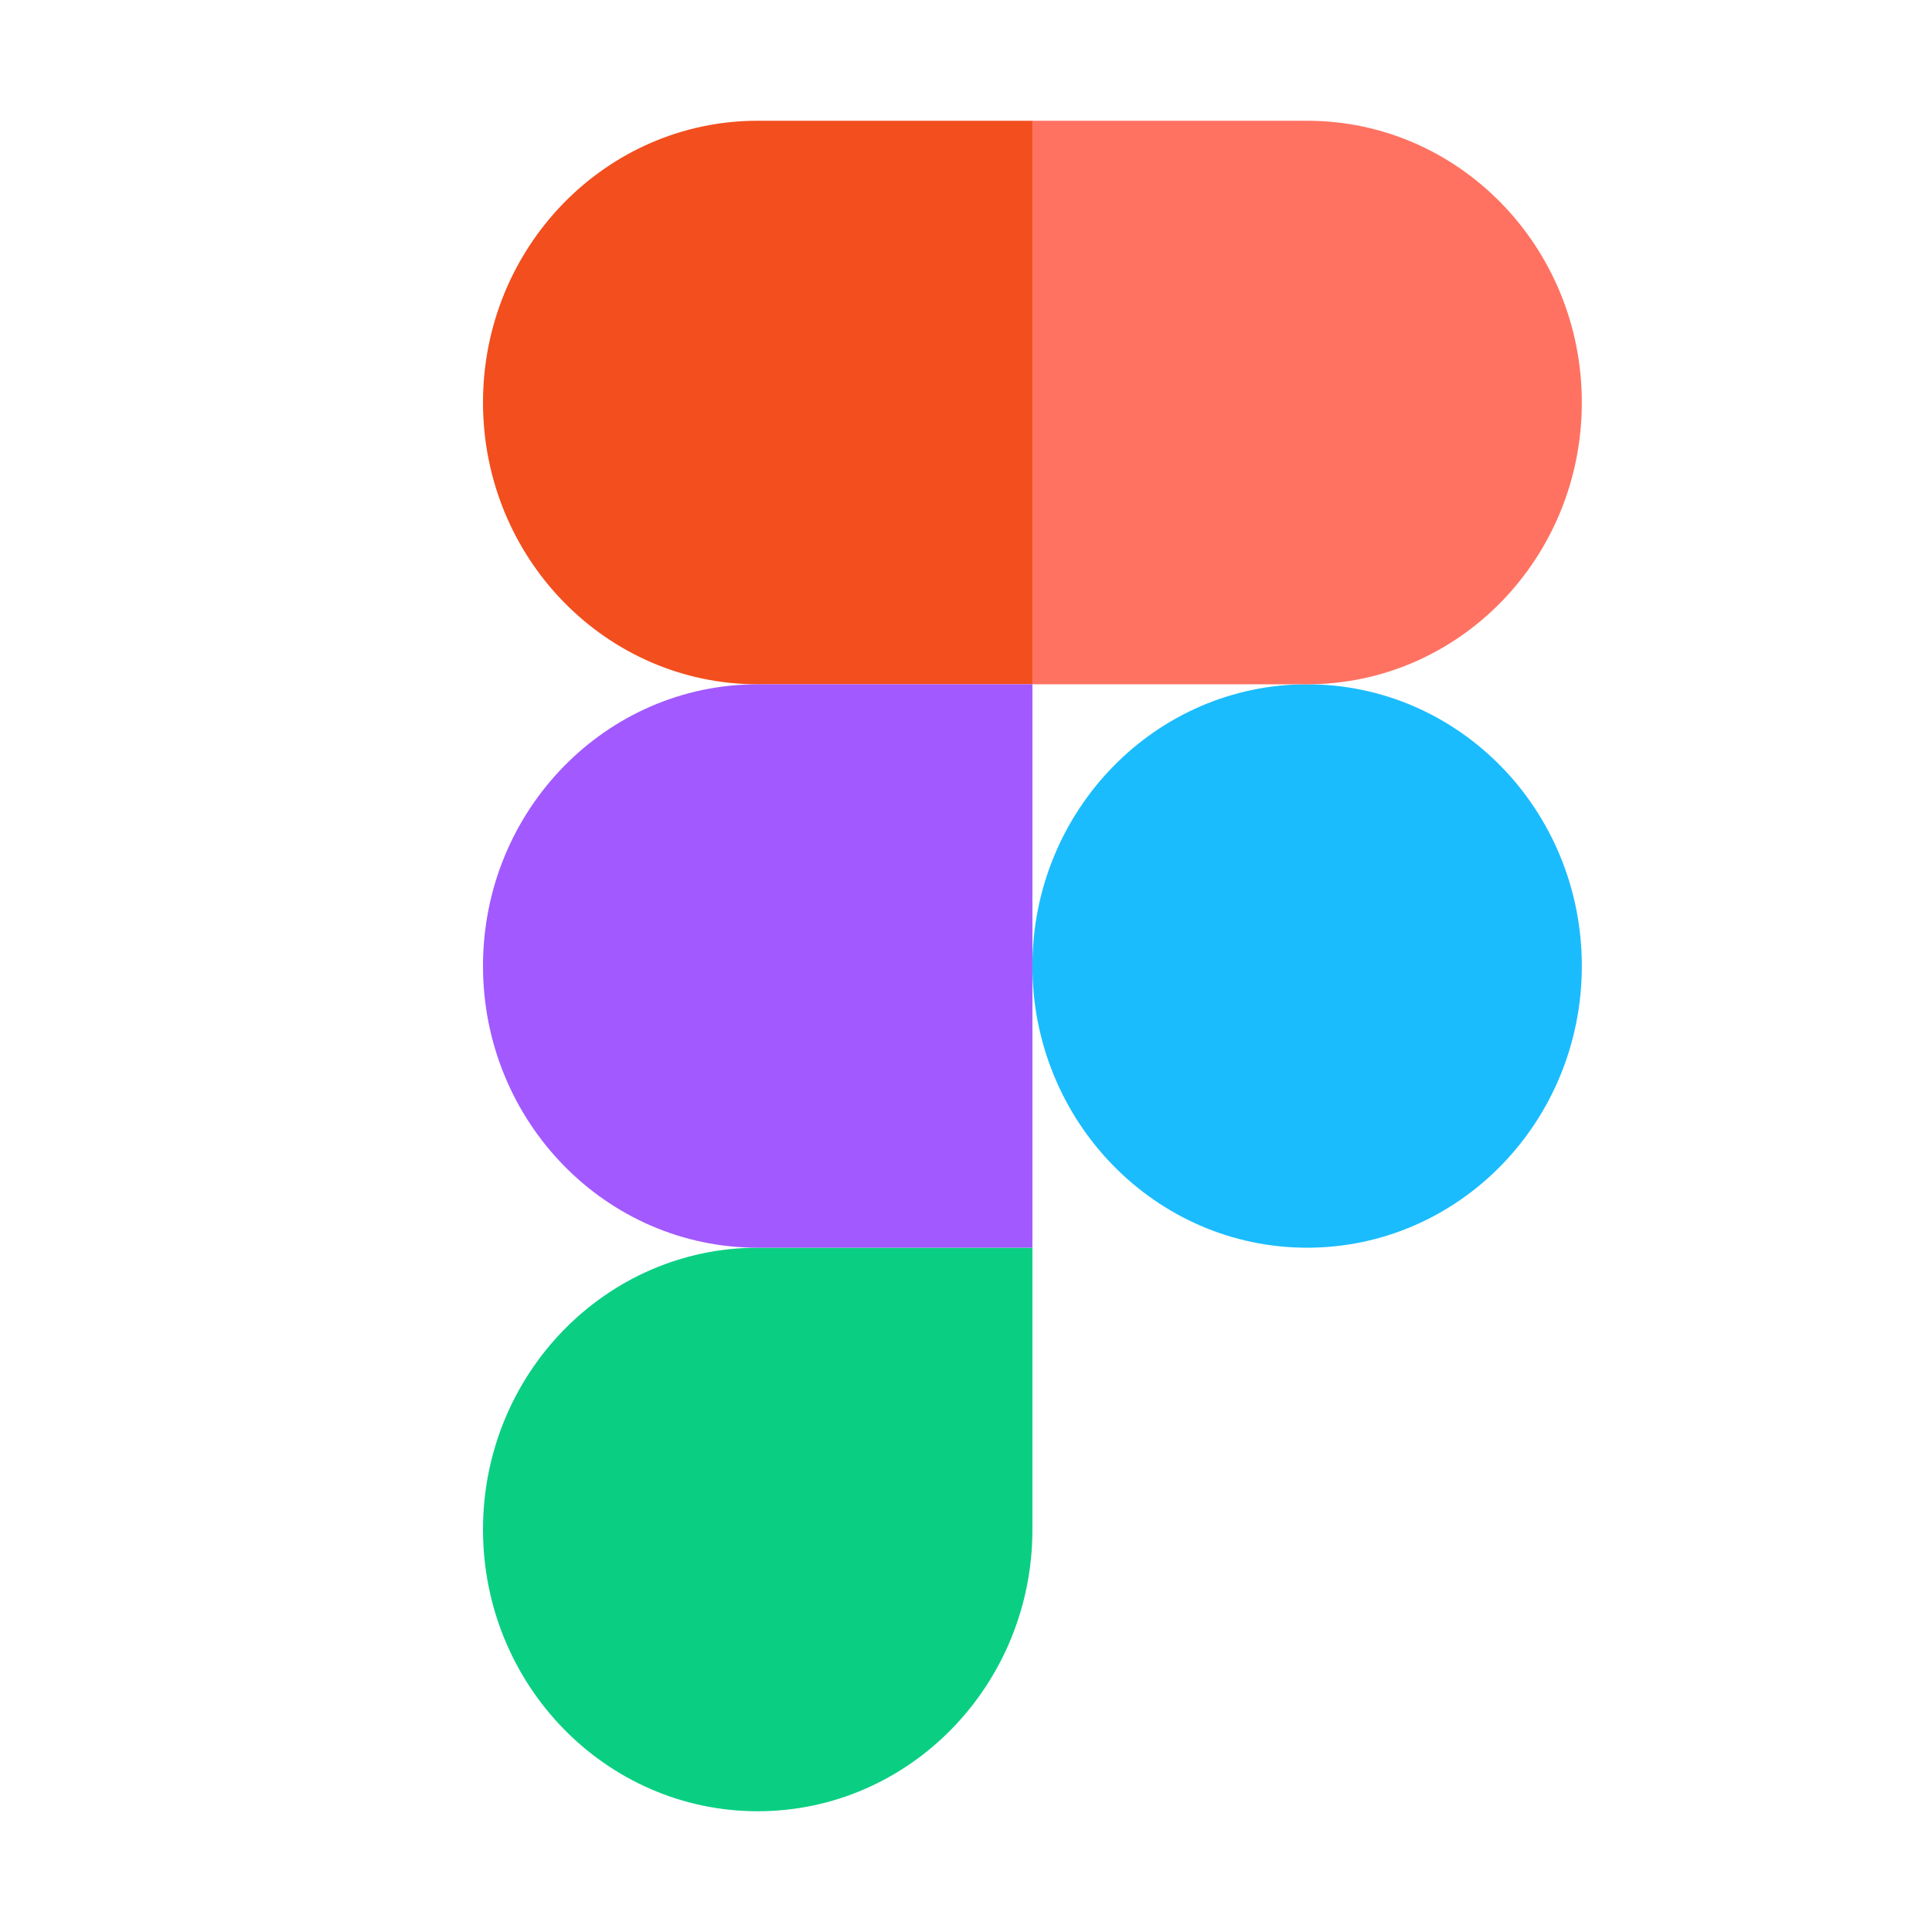
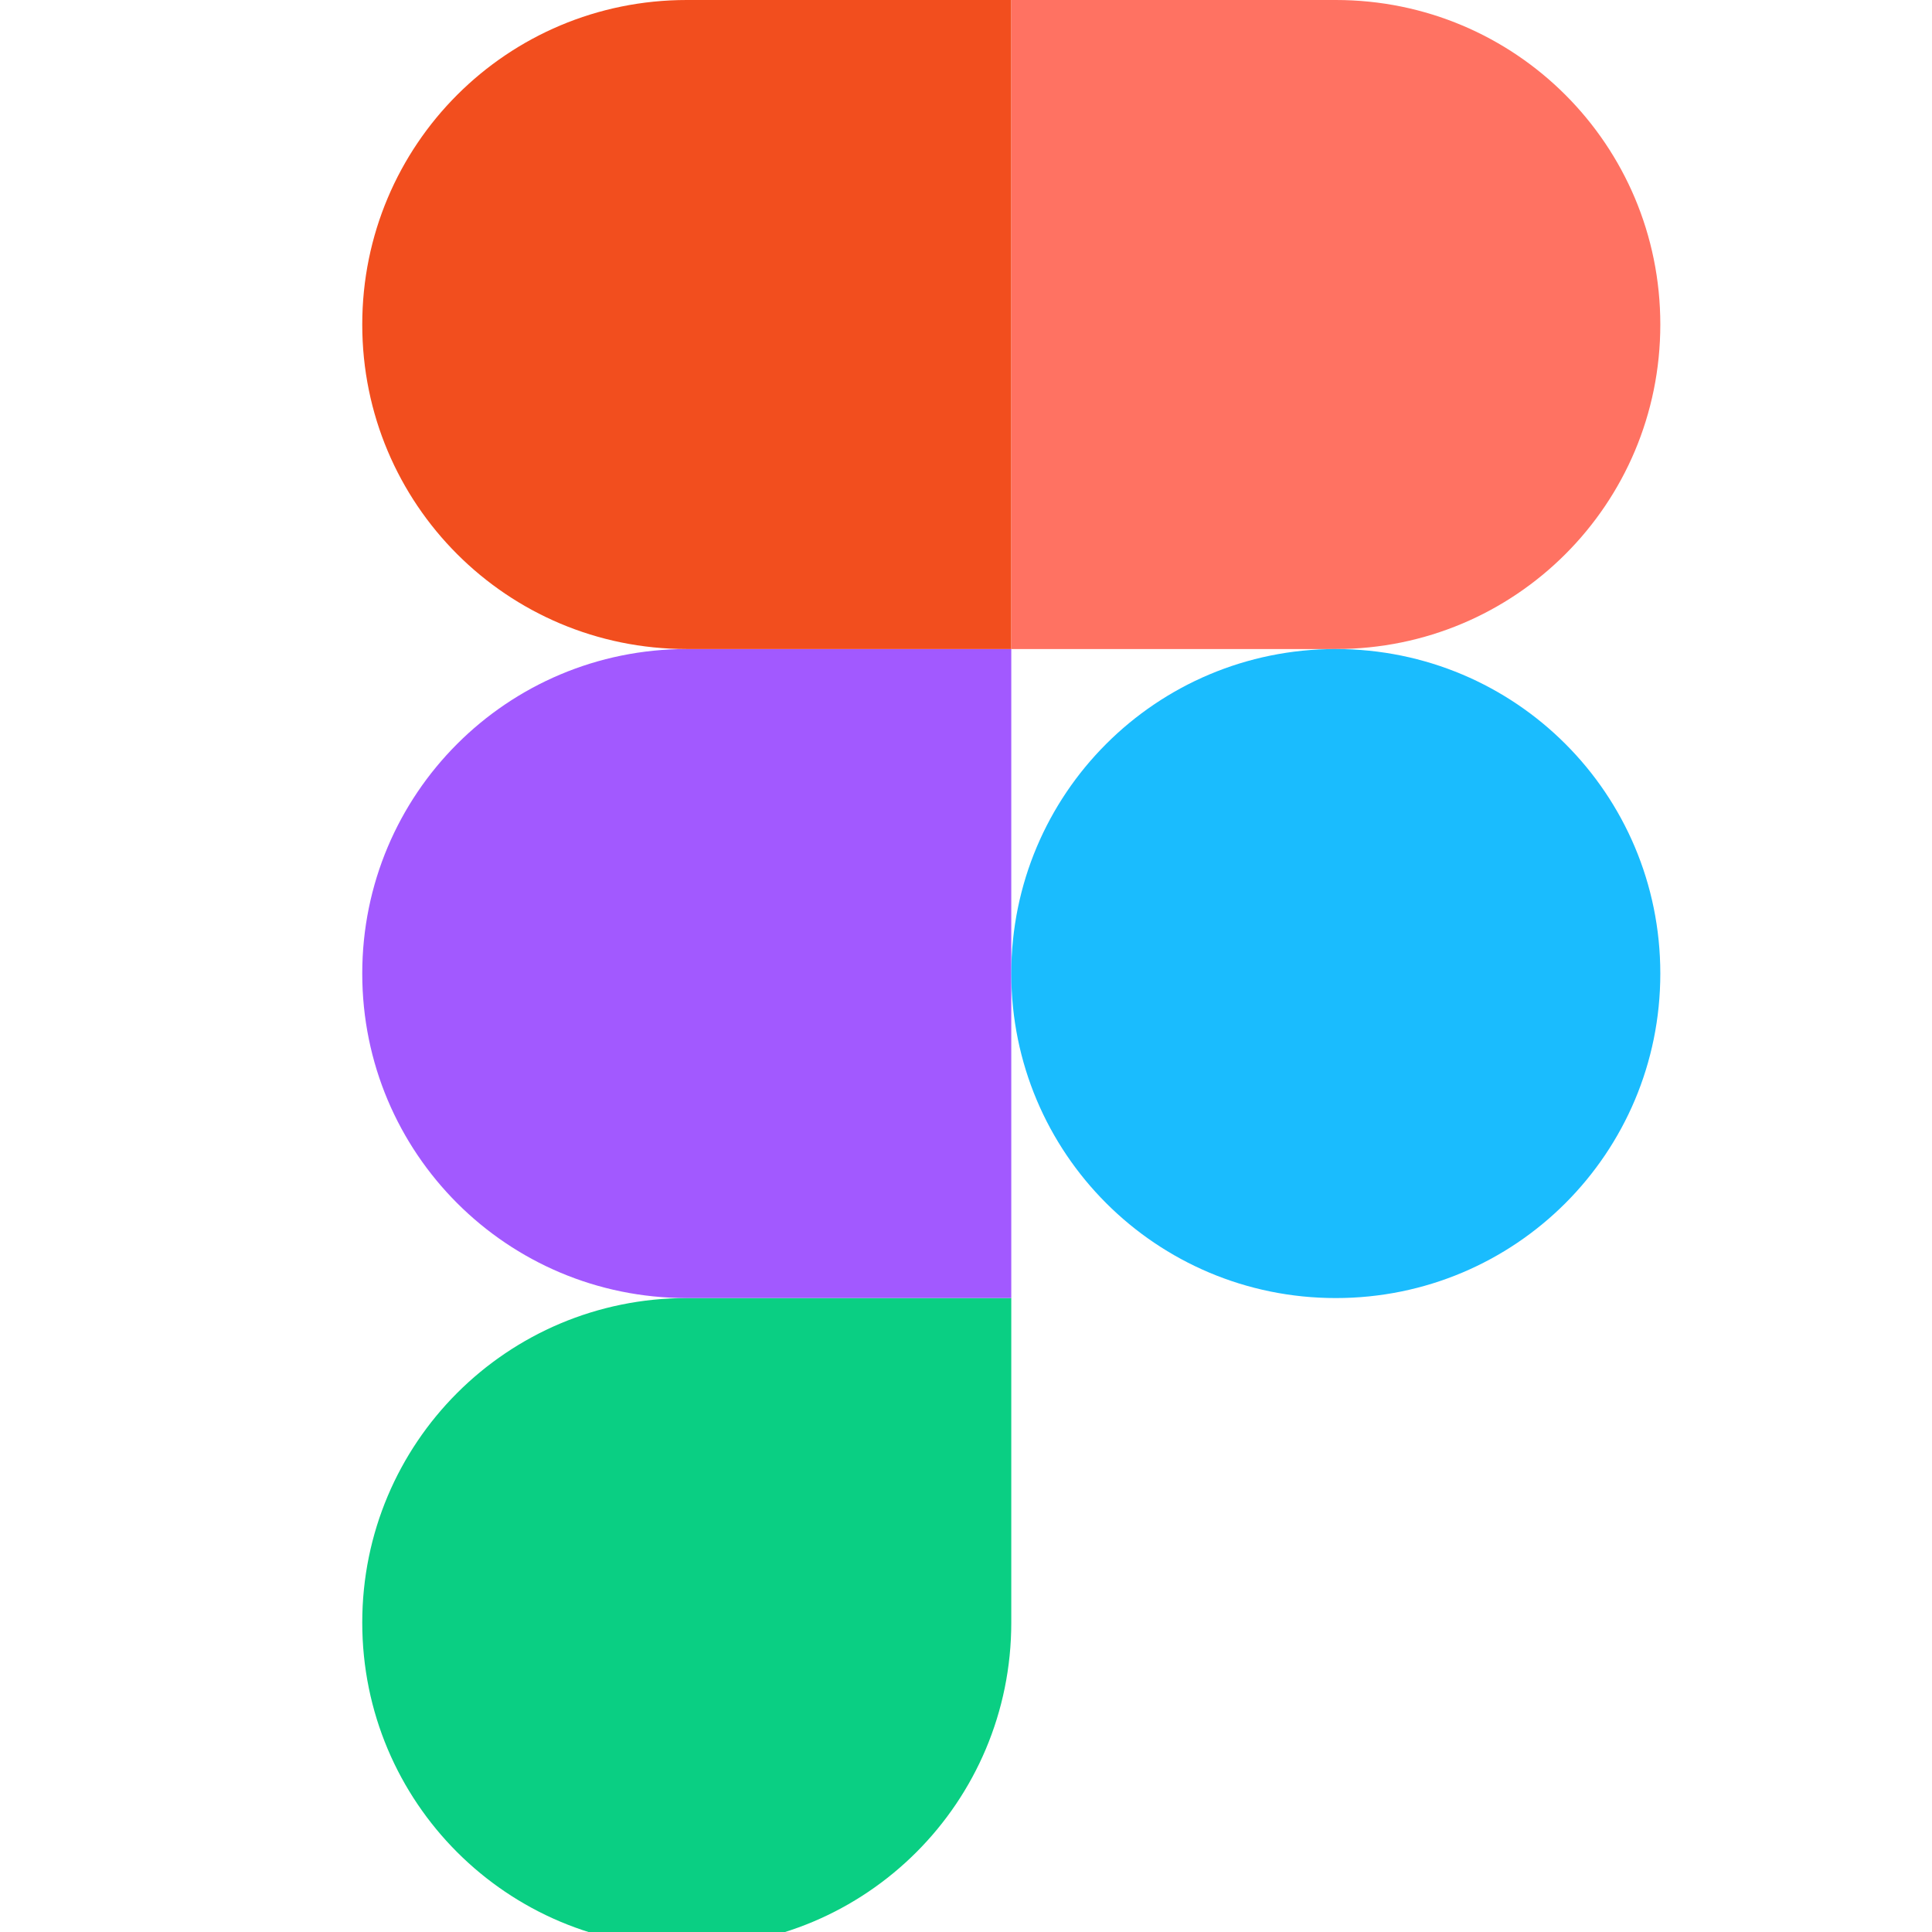
- <svg xmlns="http://www.w3.org/2000/svg" width="800px" height="800px" viewBox="0 0 16 16" fill="none">
-   <path fill="#1ABCFE" d="M8.55 8c0-1.289 1.019-2.333 2.275-2.333C12.082 5.667 13.1 6.71 13.1 8c0 1.289-1.018 2.333-2.275 2.333C9.57 10.333 8.55 9.29 8.55 8z" />
-   <path fill="#0ACF83" d="M4 12.667c0-1.289 1.019-2.334 2.275-2.334H8.55v2.334C8.55 13.955 7.531 15 6.275 15S4 13.955 4 12.667z" />
-   <path fill="#FF7262" d="M8.55 1v4.667h2.275c1.257 0 2.275-1.045 2.275-2.334C13.1 2.045 12.082 1 10.825 1H8.55z" />
-   <path fill="#F24E1E" d="M4 3.333c0 1.289 1.019 2.334 2.275 2.334H8.55V1H6.275C5.019 1 4 2.045 4 3.333z" />
-   <path fill="#A259FF" d="M4 8c0 1.289 1.019 2.333 2.275 2.333H8.55V5.667H6.275C5.019 5.667 4 6.71 4 8z" />
+ <svg xmlns="http://www.w3.org/2000/svg" viewBox="0 0 128 128">
+   <path fill="#0acf83" d="M45.5 129c11.9 0 21.5-9.6 21.5-21.5V86H45.5C33.6 86 24 95.6 24 107.5S33.6 129 45.5 129zm0 0" />
+   <path fill="#a259ff" d="M24 64.5C24 52.6 33.6 43 45.5 43H67v43H45.5C33.6 86 24 76.4 24 64.5zm0 0" />
+   <path fill="#f24e1e" d="M24 21.5C24 9.6 33.6 0 45.5 0H67v43H45.5C33.6 43 24 33.4 24 21.5zm0 0" />
+   <path fill="#ff7262" d="M67 0h21.5C100.4 0 110 9.6 110 21.5S100.4 43 88.5 43H67zm0 0" />
+   <path fill="#1abcfe" d="M110 64.5c0 11.9-9.6 21.5-21.5 21.5S67 76.4 67 64.5 76.6 43 88.5 43 110 52.6 110 64.5zm0 0" />
</svg>
